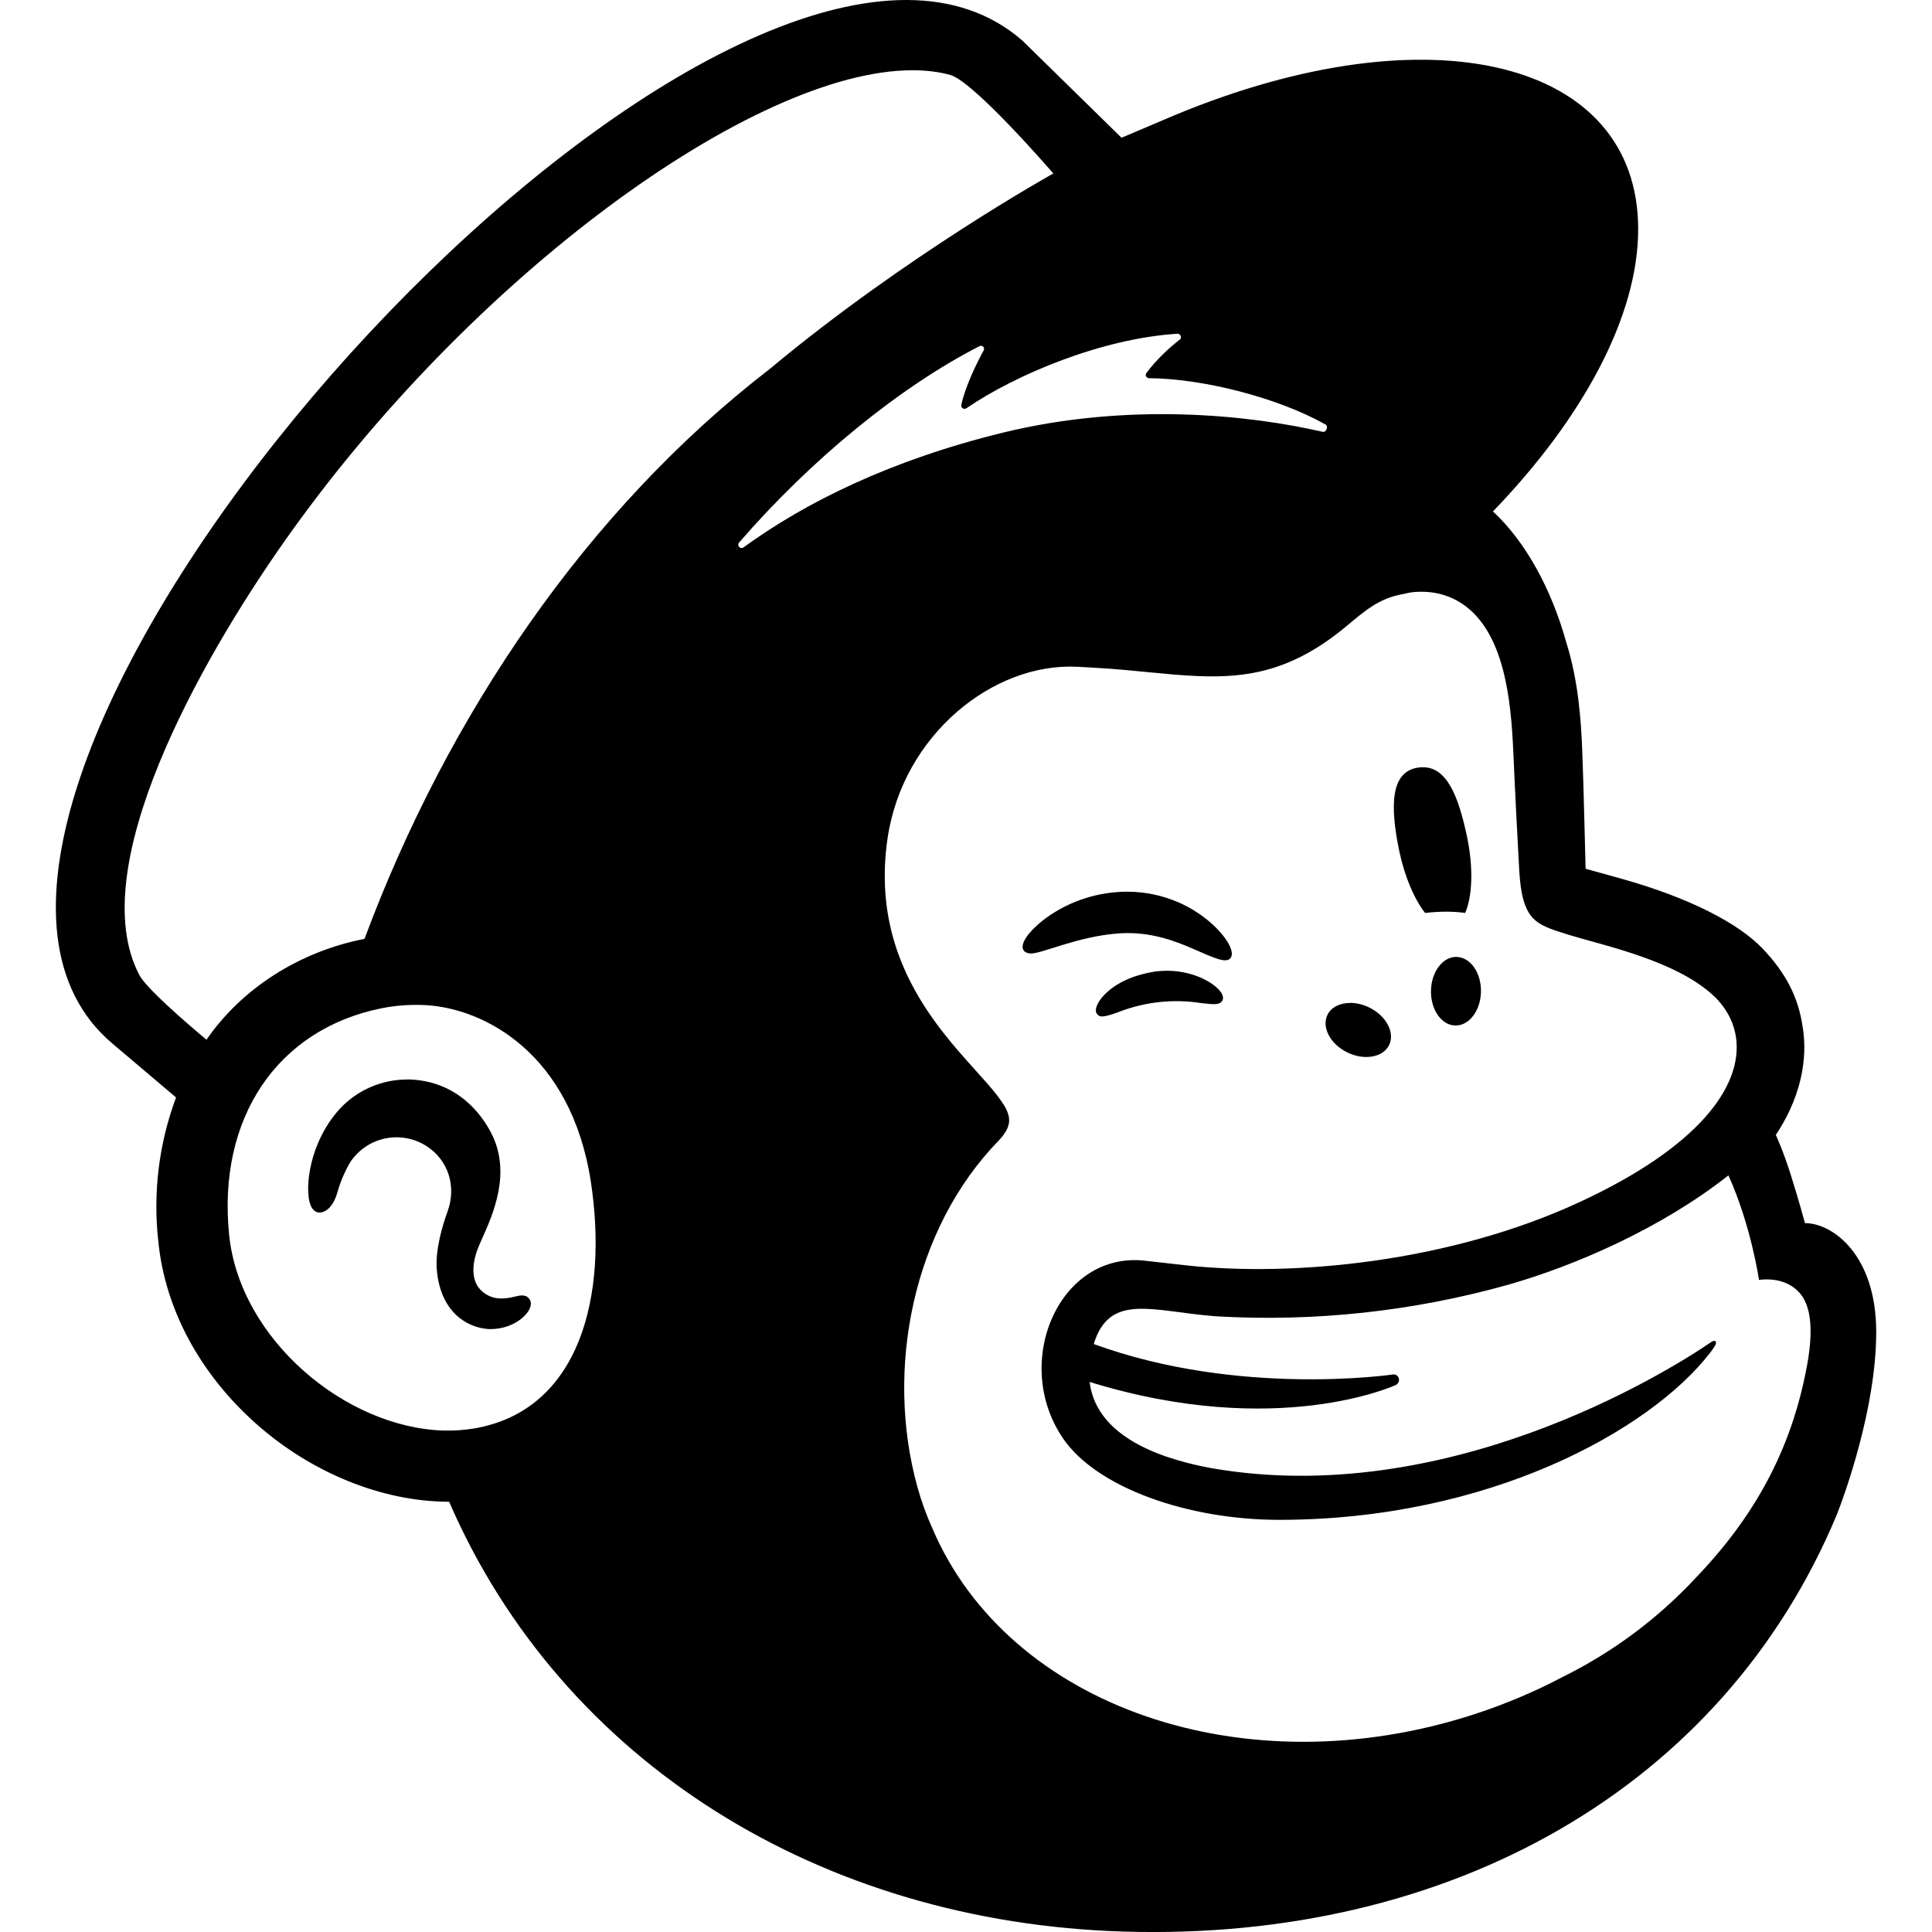
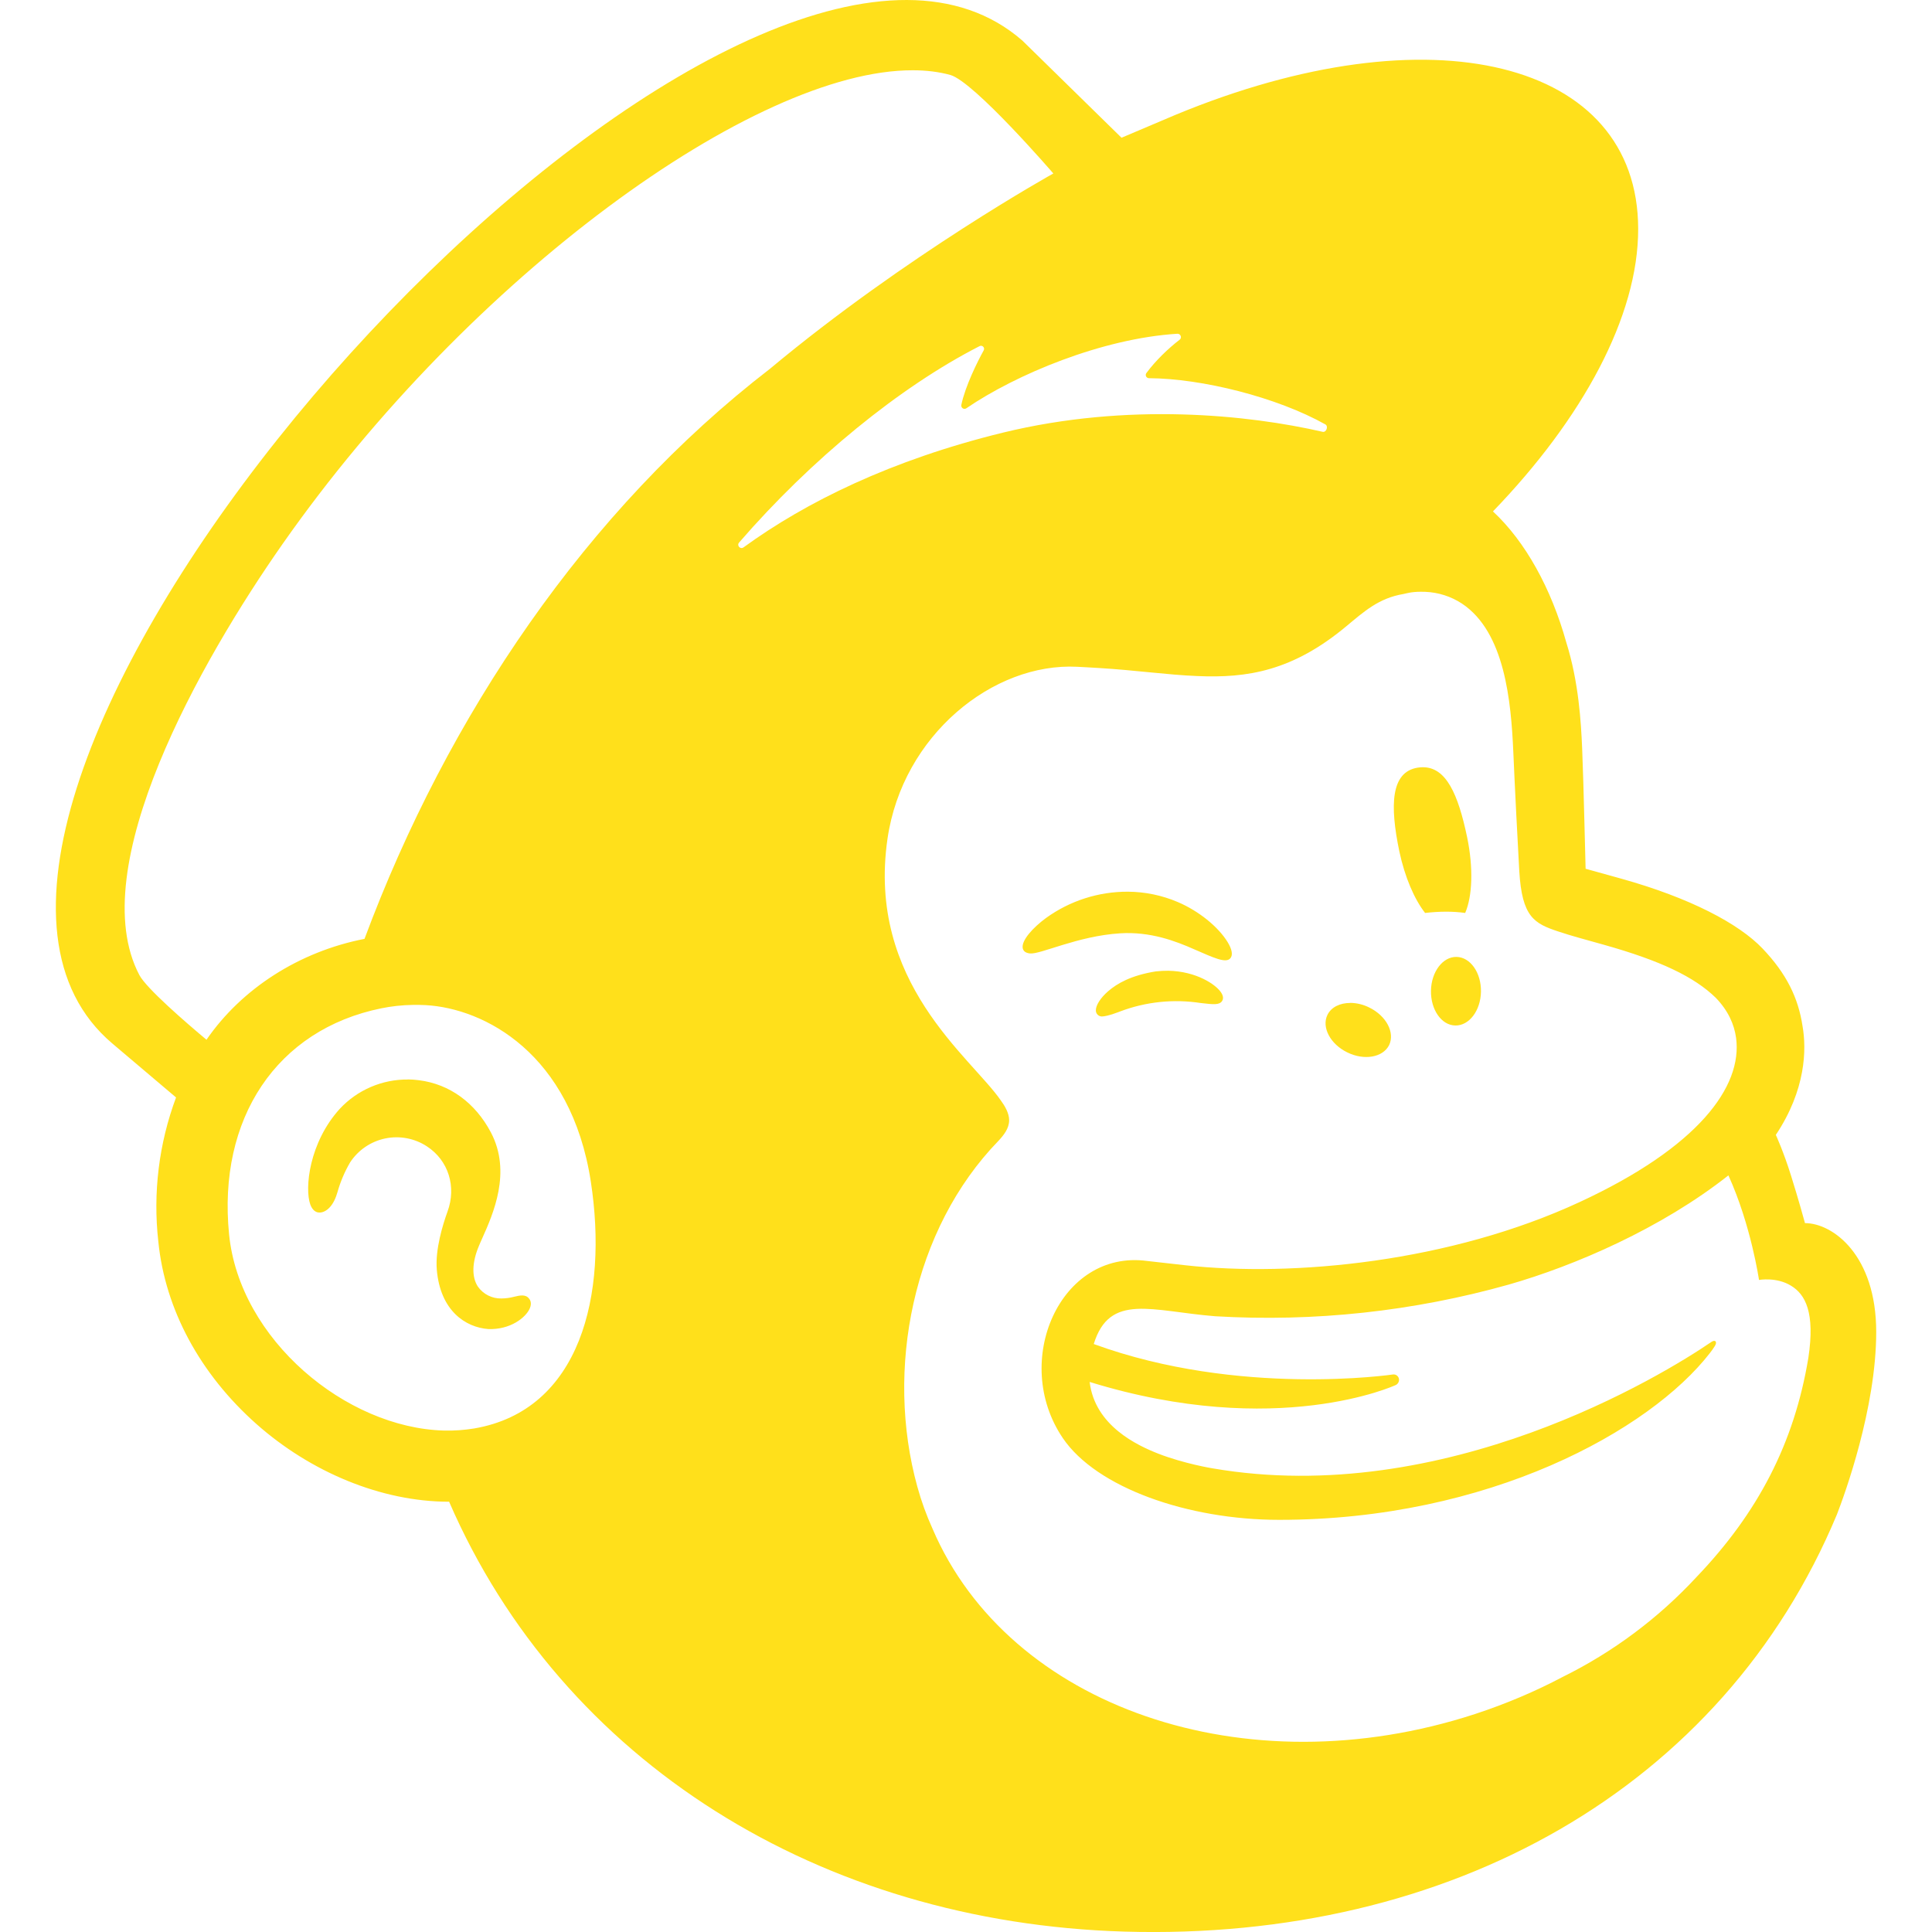
- <svg xmlns="http://www.w3.org/2000/svg" role="img" viewBox="0 0 24 24">
+ <svg xmlns="http://www.w3.org/2000/svg" role="img" viewBox="0 0 24 24" fill="#FFE01B">
  <path d="M11.267 0C6.791-.015-1.82 10.246 1.397 12.964l.79.669a3.88 3.88 0 0 0-.22 1.792c.084.84.518 1.644 1.22 2.266.666.59 1.542.964 2.392.964 1.406 3.24 4.62 5.228 8.386 5.34 4.04.12 7.433-1.776 8.854-5.182.093-.24.488-1.316.488-2.267 0-.956-.54-1.352-.885-1.352-.01-.037-.078-.286-.172-.586-.093-.3-.19-.51-.19-.51.375-.563.382-1.065.332-1.35-.053-.353-.2-.653-.496-.964-.296-.311-.902-.63-1.753-.868l-.446-.124c-.002-.019-.024-1.053-.043-1.497-.014-.32-.042-.822-.197-1.315-.186-.668-.508-1.253-.911-1.627 1.112-1.152 1.806-2.422 1.804-3.511-.003-2.095-2.576-2.729-5.746-1.416l-.672.285A678.22 678.22 0 0 0 12.7.504C12.304.159 11.817.002 11.267 0zm.073.873c.166 0 .322.019.465.058.297.084 1.28 1.224 1.28 1.224s-1.826 1.013-3.52 2.426c-2.28 1.757-4.005 4.311-5.037 7.082-.811.158-1.526.618-1.963 1.253-.261-.218-.748-.64-.834-.804-.698-1.326.761-3.902 1.781-5.357C5.834 3.44 9.37.867 11.34.873zm3.286 3.273c.04-.002.06.05.028.074-.143.11-.299.26-.413.414a.04.04 0 0 0 .031.064c.659.004 1.587.235 2.192.574.041.023.012.103-.034.092-.915-.21-2.414-.369-3.97.01-1.39.34-2.45.863-3.224 1.426-.04.028-.086-.023-.055-.06.896-1.035 1.999-1.935 2.987-2.44.034-.018.07.019.052.052-.079.143-.23.447-.278.678-.007.035.032.063.062.042.615-.42 1.684-.868 2.622-.926zm3.023 3.205l.056.001a.896.896 0 0 1 .456.146c.534.355.61 1.216.638 1.845.015.36.059 1.229.074 1.478.034.571.184.651.487.751.17.057.33.098.563.164.706.198 1.125.4 1.39.658.157.162.23.333.253.497.083.608-.472 1.36-1.942 2.041-1.607.746-3.557.935-4.904.785l-.471-.053c-1.078-.145-1.693 1.247-1.046 2.201.417.615 1.552 1.015 2.688 1.015 2.604 0 4.605-1.111 5.35-2.072a.987.987 0 0 0 .06-.085c.036-.055.006-.085-.04-.054-.608.416-3.31 2.069-6.2 1.571 0 0-.351-.057-.672-.182-.255-.1-.788-.344-.853-.891 2.333.72 3.801.039 3.801.039a.072.072 0 0 0 .042-.072.067.067 0 0 0-.074-.06s-1.911.283-3.718-.378c.197-.64.72-.408 1.51-.345a11.045 11.045 0 0 0 3.647-.394c.818-.234 1.892-.697 2.727-1.356.281.618.38 1.299.38 1.299s.219-.04.4.073c.173.106.299.326.213.895-.176 1.063-.628 1.926-1.387 2.72a5.714 5.714 0 0 1-1.666 1.244c-.34.18-.704.334-1.087.46-2.863.935-5.794-.093-6.739-2.3a3.545 3.545 0 0 1-.189-.522c-.403-1.455-.06-3.2 1.008-4.299.065-.07.132-.153.132-.256 0-.087-.055-.179-.102-.243-.374-.543-1.669-1.466-1.409-3.254.187-1.284 1.31-2.189 2.357-2.135.089.004.177.01.266.015.453.027.85.085 1.223.1.625.028 1.187-.063 1.853-.618.225-.187.405-.35.71-.401.028-.005.092-.028.215-.028zm.022 2.18a.42.42 0 0 0-.06.005c-.335.054-.347.468-.228 1.04.068.32.187.595.32.765.175-.02.343-.022.498 0 .089-.205.104-.557.024-.942-.112-.535-.261-.872-.554-.868zm-3.66 1.546a1.724 1.724 0 0 0-1.016.326c-.16.117-.311.28-.29.378.008.032.031.056.088.063.131.015.592-.217 1.122-.25.374-.023.684.094.923.2.239.104.386.173.443.113.037-.038.026-.11-.031-.204-.118-.192-.36-.387-.618-.497a1.601 1.601 0 0 0-.621-.129zm4.082.81c-.171-.003-.313.186-.317.42-.004.236.131.43.303.432.172.003.314-.185.318-.42.004-.236-.132-.429-.304-.432zm-3.58.172c-.05 0-.102.002-.155.008-.311.05-.483.152-.593.247-.094.082-.152.173-.152.237a.075.075 0 0 0 .075.076c.07 0 .228-.063.228-.063a1.98 1.98 0 0 1 1.001-.104c.157.018.23.027.265-.026.01-.016.022-.049-.01-.1-.063-.103-.311-.269-.66-.275zm2.26.4c-.127 0-.235.051-.283.148-.075.154.035.363.246.466.21.104.443.063.52-.09.075-.155-.035-.364-.246-.467a.542.542 0 0 0-.237-.058zm-11.635.024c.048 0 .098 0 .149.003.73.04 1.806.6 2.052 2.19.217 1.41-.128 2.843-1.449 3.069-.123.02-.248.029-.374.026-1.22-.033-2.539-1.132-2.67-2.435-.145-1.44.591-2.548 1.894-2.811.117-.024.252-.04.398-.042zm-.07.927a1.144 1.144 0 0 0-.847.364c-.38.418-.439.988-.366 1.19.027.073.07.094.1.098.064.008.16-.039.22-.2a1.2 1.2 0 0 0 .017-.052 1.58 1.58 0 0 1 .157-.37.689.689 0 0 1 .955-.199c.266.174.369.5.255.81-.058.161-.154.469-.133.721.043.511.357.717.64.738.274.01.466-.143.515-.256.029-.067.005-.107-.011-.125-.043-.053-.113-.037-.18-.021a.638.638 0 0 1-.16.022.347.347 0 0 1-.294-.148c-.078-.12-.073-.3.013-.504.011-.028.025-.058.04-.092.138-.308.368-.825.11-1.317-.195-.37-.513-.602-.894-.65a1.135 1.135 0 0 0-.138-.01z" />
</svg>
